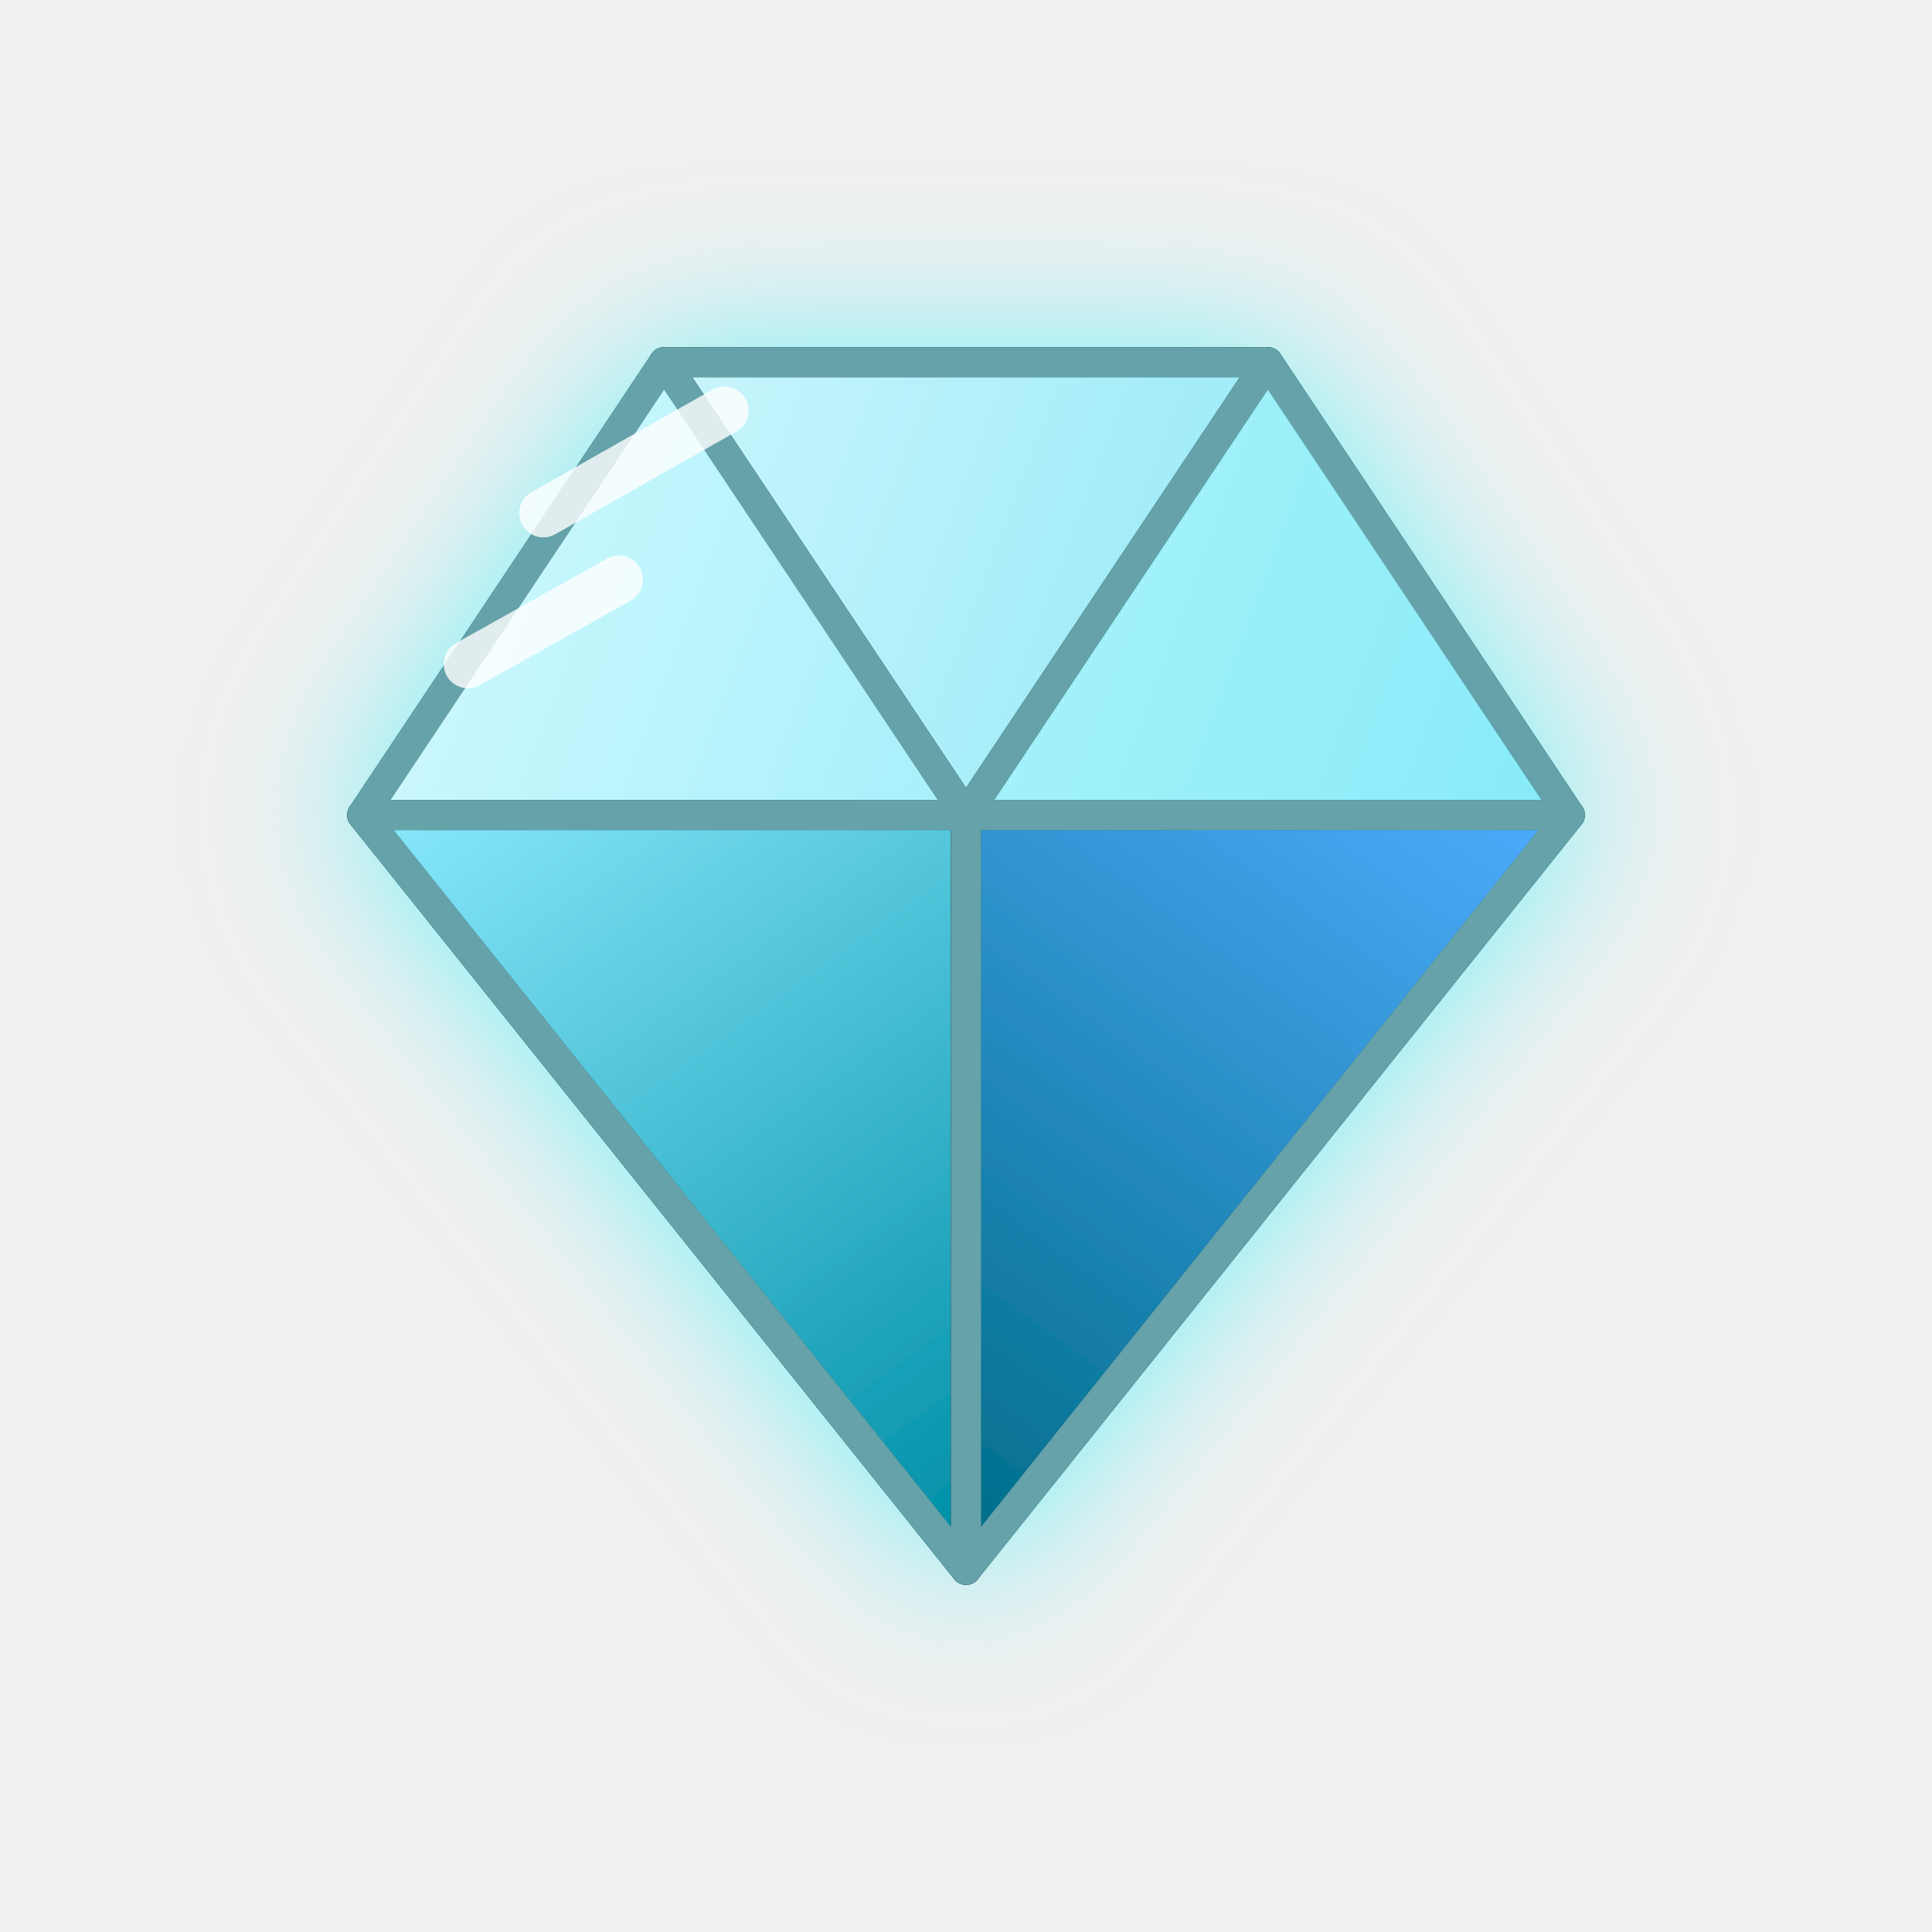
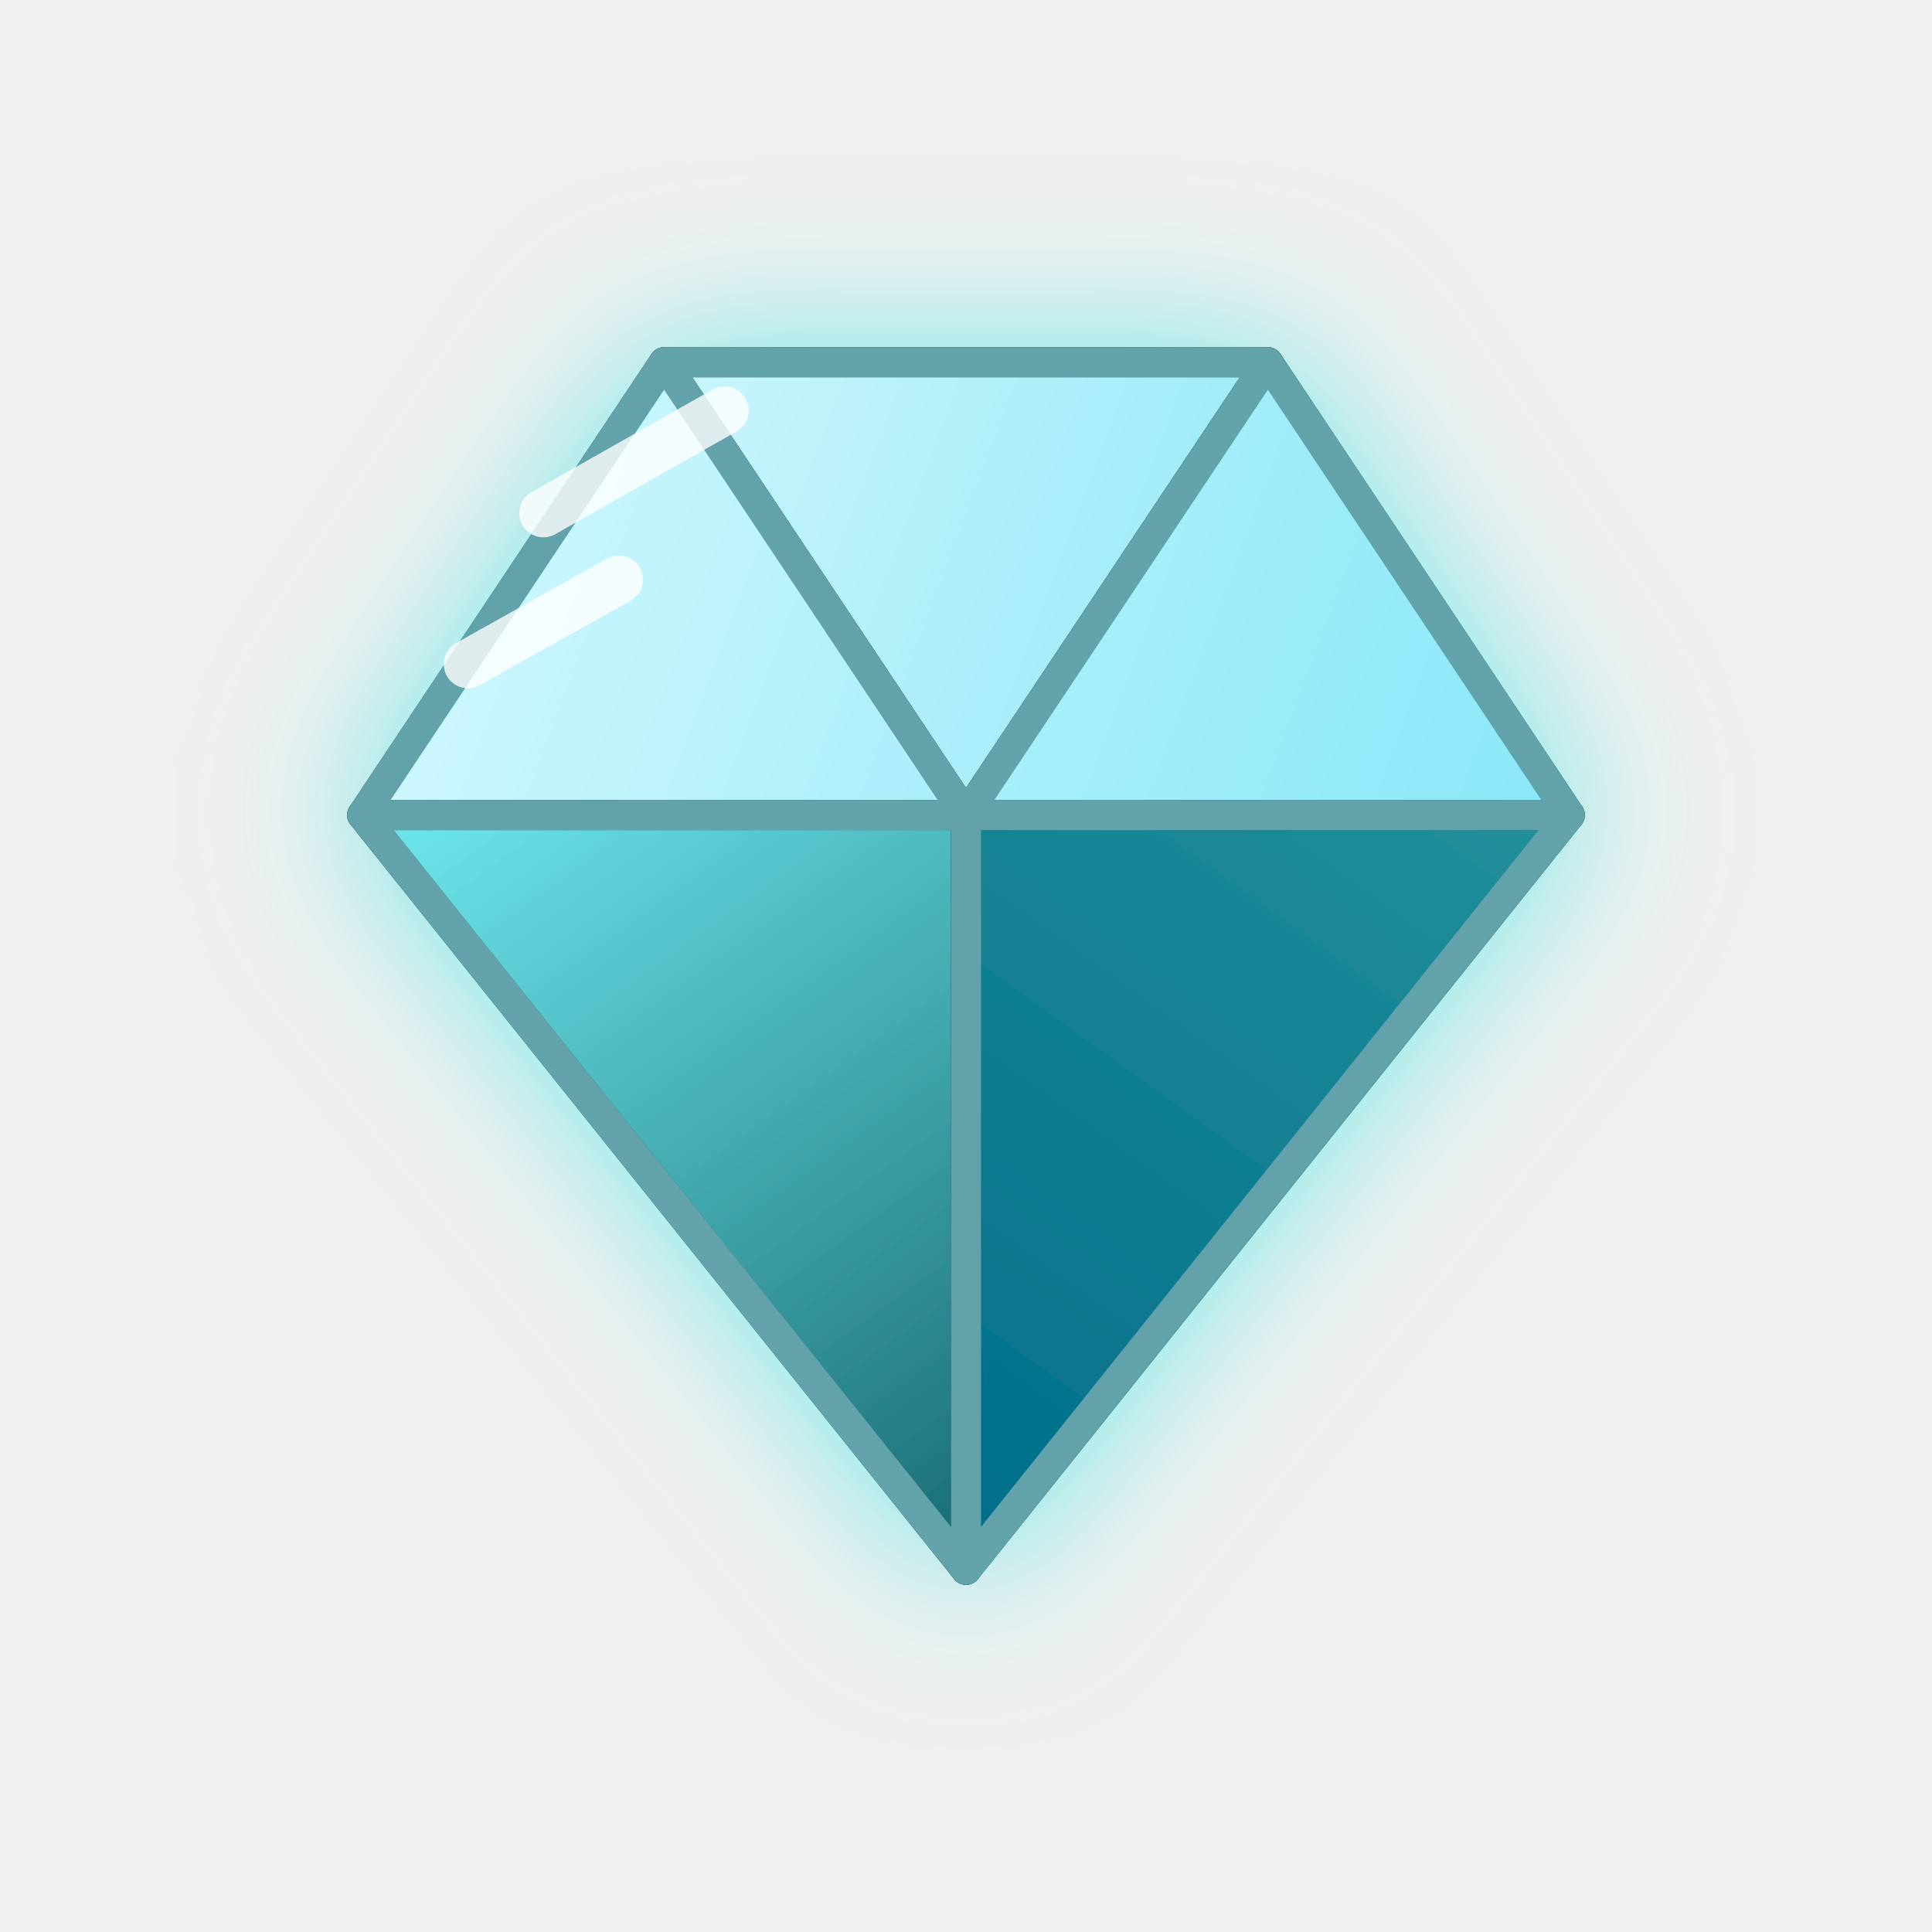
<svg xmlns="http://www.w3.org/2000/svg" viewBox="0 0 64 64">
  <defs>
    <linearGradient id="diaTop" x1="12" y1="12" x2="52" y2="27" gradientUnits="userSpaceOnUse">
      <stop offset="0" stop-color="#E0FBFF" />
      <stop offset="1" stop-color="#7DE3F4" />
    </linearGradient>
    <linearGradient id="diaL" x1="12" y1="27" x2="30" y2="52" gradientUnits="userSpaceOnUse">
-       <stop offset="0" stop-color="#8BE9FD" />
-       <stop offset="1" stop-color="#0090A8" />
+       <stop offset="0" stop-color="#6FE9EE" />
+       <stop offset="1" stop-color="#1b6f78" />
    </linearGradient>
    <linearGradient id="diaR" x1="52" y1="27" x2="34" y2="52" gradientUnits="userSpaceOnUse">
-       <stop offset="0" stop-color="#4FACFE" />
+       <stop offset="0" stop-color="#23909B" />
      <stop offset="1" stop-color="#006E8A" />
    </linearGradient>
    <linearGradient id="diaC" x1="32" y1="27" x2="32" y2="52" gradientUnits="userSpaceOnUse">
-       <stop offset="0" stop-color="#9BFBFF" />
-       <stop offset="1" stop-color="#4FACFE" />
+       <stop offset="0" stop-color="#A5F3FC" />
+       <stop offset="1" stop-color="#23909B" />
    </linearGradient>
    <filter id="diaGlow" x="-30%" y="-30%" width="160%" height="160%">
-       <feDropShadow dx="0" dy="0" stdDeviation="2.6" flood-color="#00F2FE" flood-opacity=".5" />
+       <feDropShadow dx="0" dy="0" stdDeviation="2.6" flood-color="#19E3E3" flood-opacity=".5" />
    </filter>
  </defs>
-   <g filter="url(#diaGlow)" stroke="#003540" stroke-width="1" stroke-linejoin="round">
+   <g filter="url(#diaGlow)" stroke="#0c3f4a" stroke-width="1" stroke-linejoin="round">
    <polygon points="22,12 42,12 52,27 32,52 12,27" fill="url(#diaC)" />
    <polygon points="22,12 42,12 32,27" fill="url(#diaTop)" />
    <polygon points="22,12 12,27 32,27" fill="url(#diaTop)" opacity=".85" />
    <polygon points="42,12 52,27 32,27" fill="url(#diaTop)" opacity=".7" />
    <polygon points="12,27 32,27 32,52" fill="url(#diaL)" />
    <polygon points="52,27 32,27 32,52" fill="url(#diaR)" />
  </g>
-   <g fill="none" stroke="#B8FCFF" stroke-width="1" stroke-linejoin="round" opacity=".55">
+   <g fill="none" stroke="#A5F3FC" stroke-width="1" stroke-linejoin="round" opacity=".55">
    <polygon points="22,12 42,12 52,27 32,52 12,27" />
    <polyline points="12,27 52,27" />
    <polyline points="22,12 32,27 42,12" />
    <line x1="32" y1="27" x2="32" y2="52" />
  </g>
  <path d="M18 17l6-3.4M15.5 22l5-2.8" stroke="#FFFFFF" stroke-width="1.6" stroke-linecap="round" opacity=".8" />
</svg>
